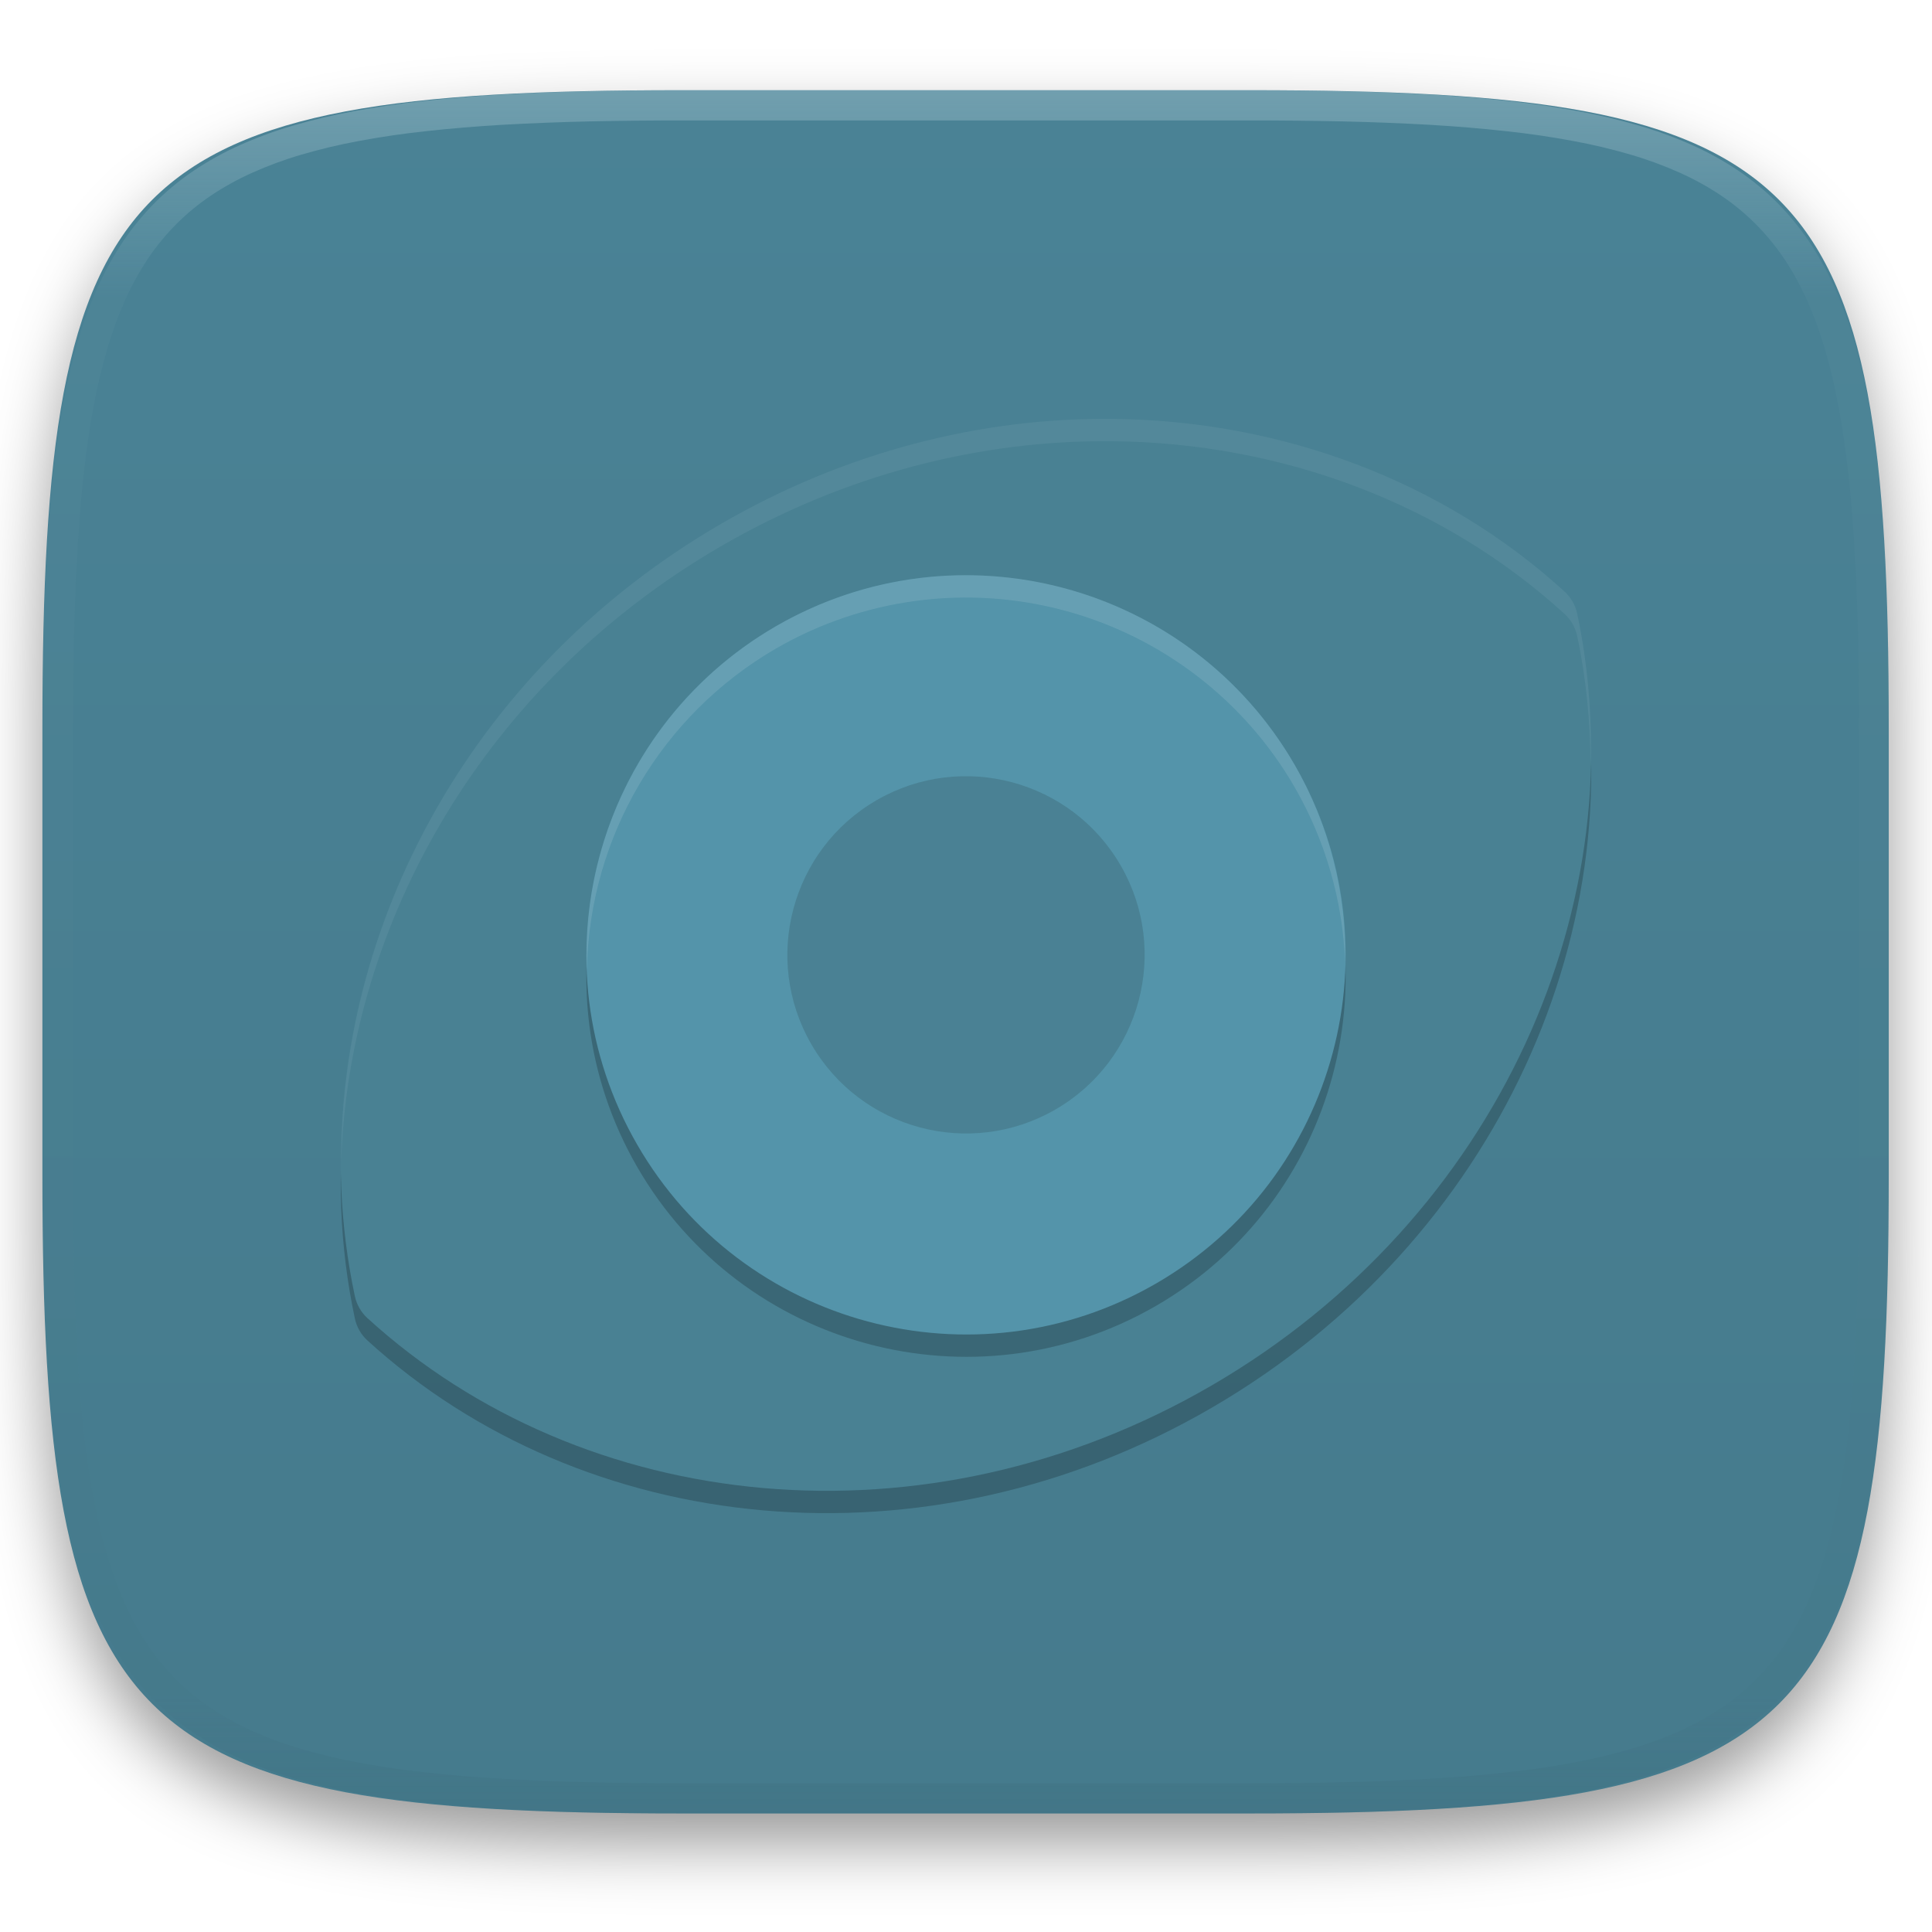
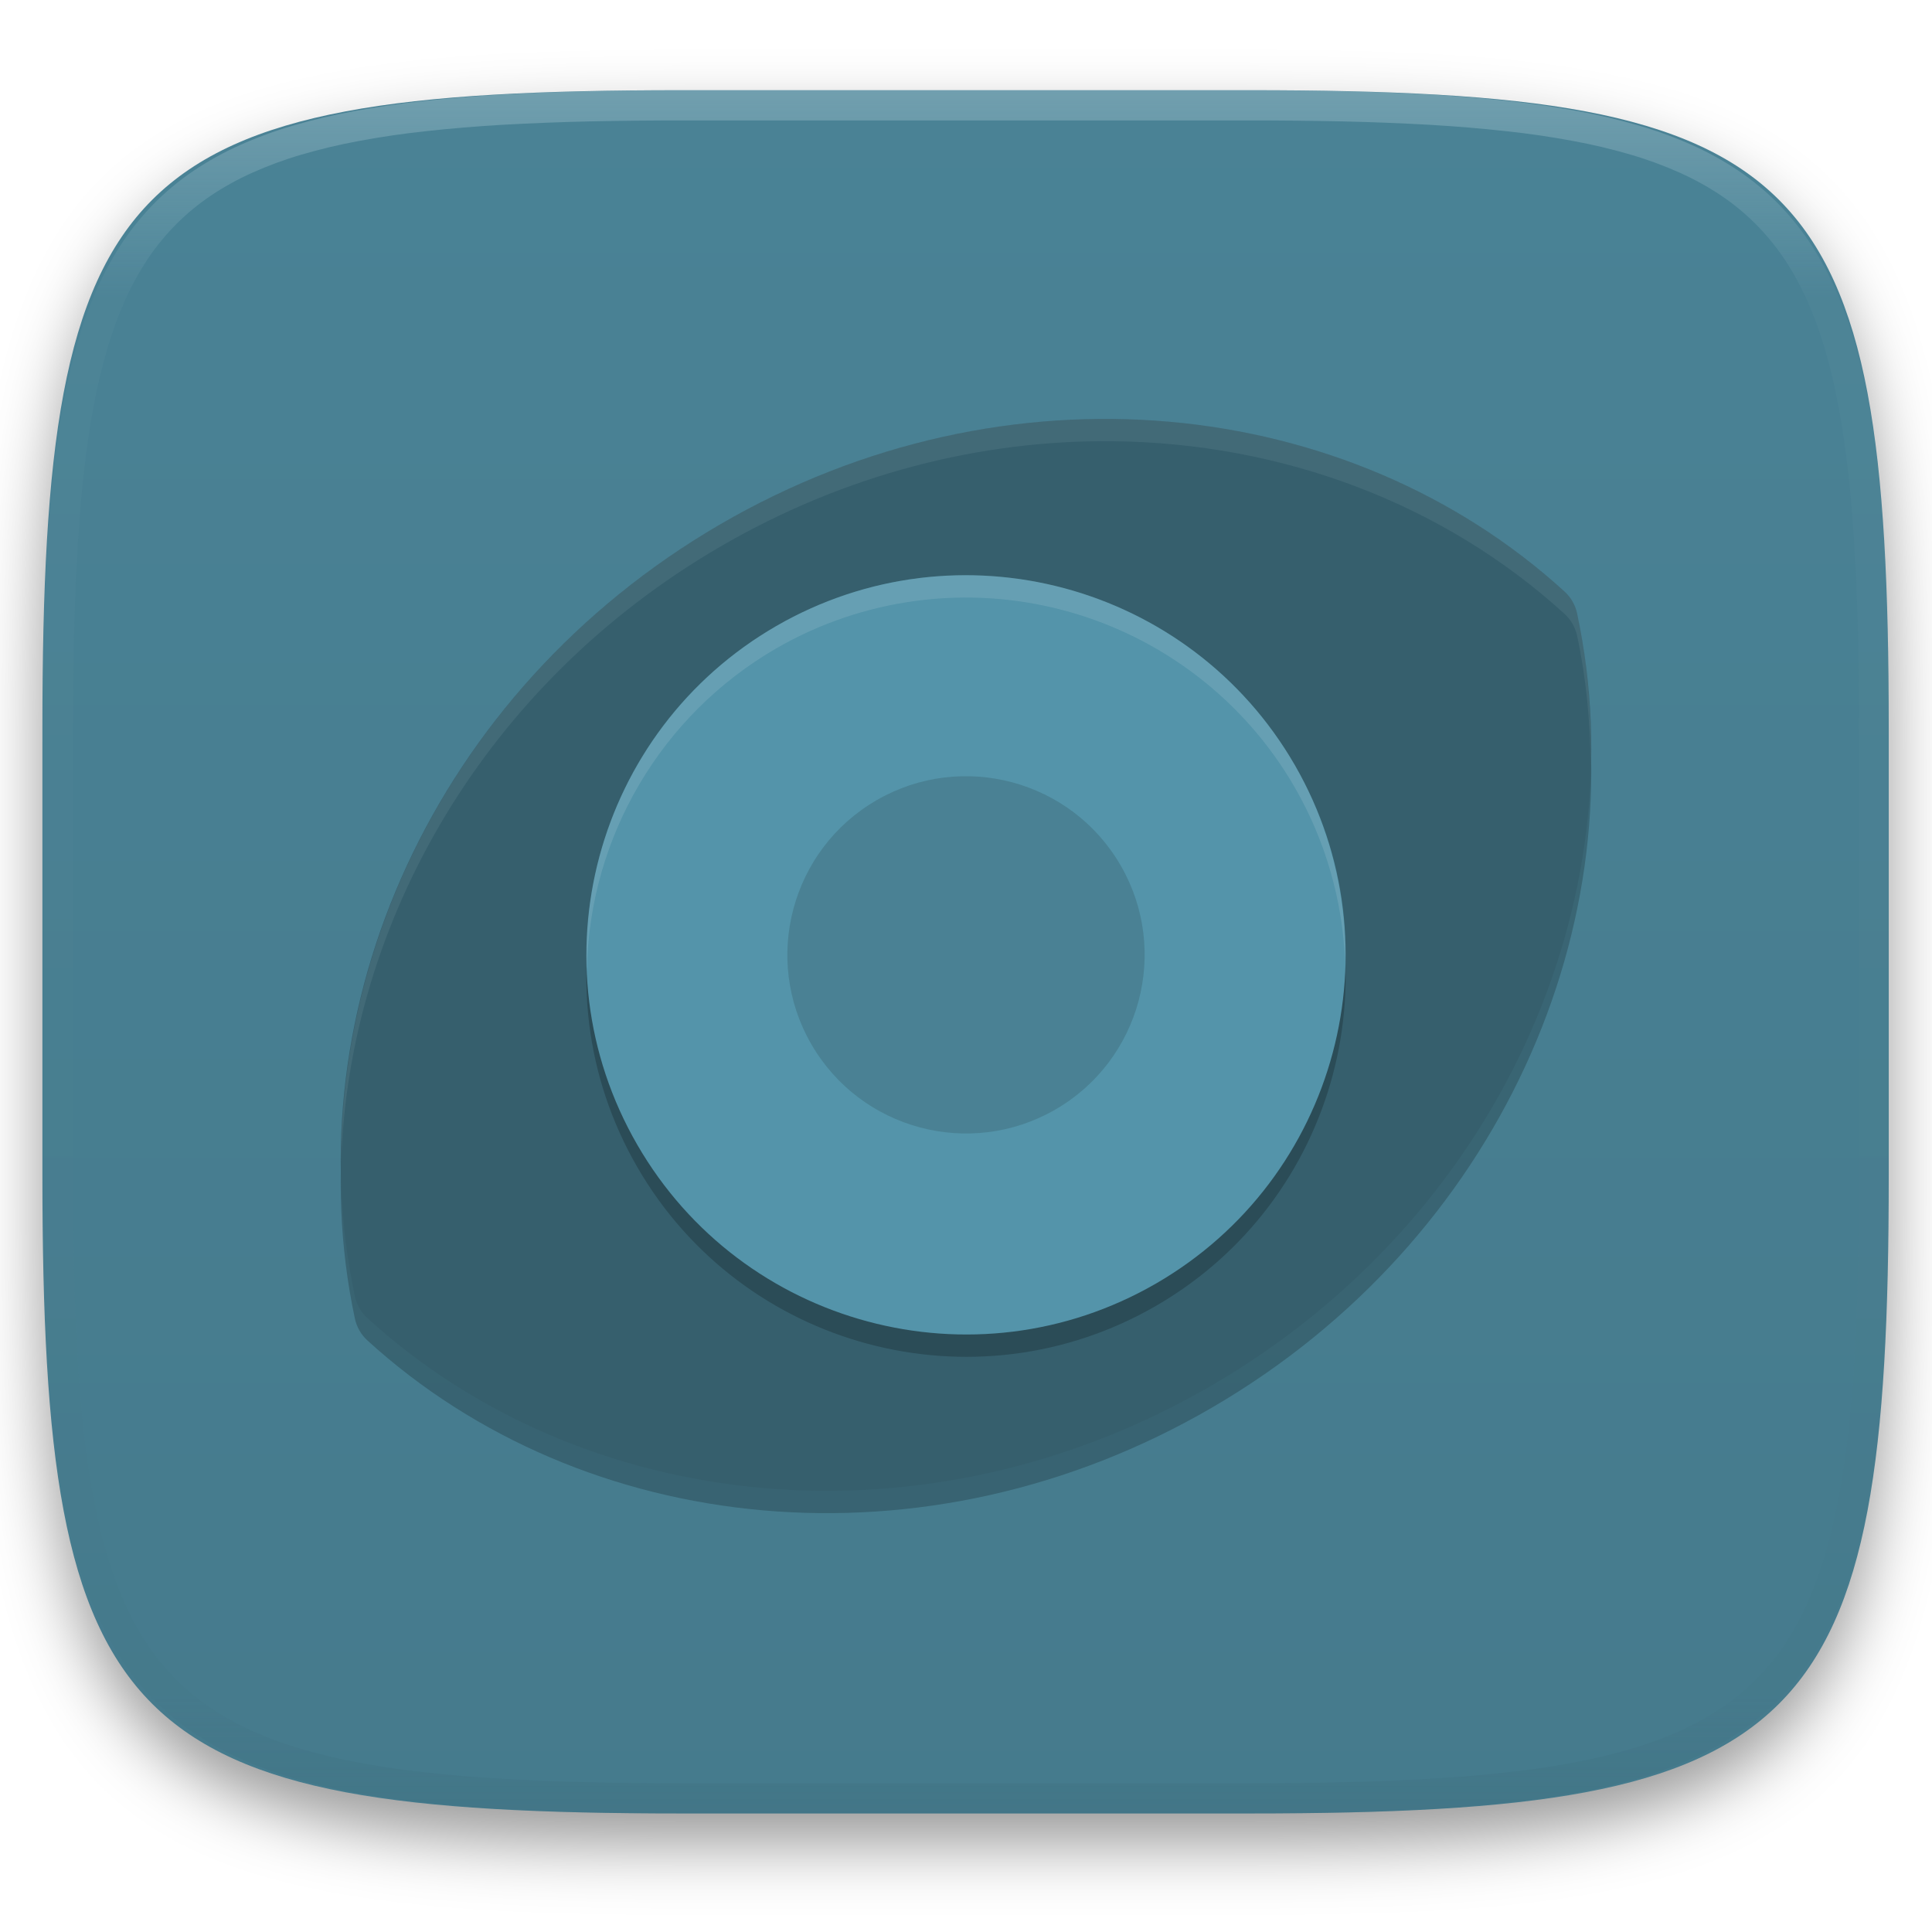
<svg xmlns="http://www.w3.org/2000/svg" style="isolation:isolate" width="256" height="256" viewBox="0 0 256 256">
  <defs>
    <filter id="ieWME28MvSqOW6tPDu7drwerUopruBmk" width="400%" height="400%" x="-200%" y="-200%" color-interpolation-filters="sRGB" filterUnits="objectBoundingBox">
      <feGaussianBlur in="SourceGraphic" stdDeviation="4.294" />
      <feOffset dx="0" dy="4" result="pf_100_offsetBlur" />
      <feFlood flood-opacity=".4" />
      <feComposite in2="pf_100_offsetBlur" operator="in" result="pf_100_dropShadow" />
      <feBlend in="SourceGraphic" in2="pf_100_dropShadow" mode="normal" />
    </filter>
  </defs>
  <g filter="url(#ieWME28MvSqOW6tPDu7drwerUopruBmk)">
    <linearGradient id="_lgradient_89" x1=".567" x2=".567" y1="1.071" y2="-.742" gradientTransform="matrix(244.648,0,0,228.338,5.619,11.952)" gradientUnits="userSpaceOnUse">
      <stop offset="0%" style="stop-color:#457a8c" />
      <stop offset="100%" style="stop-color:#4d889c" />
    </linearGradient>
    <path fill="url(#_lgradient_89)" d="M 165.628 11.952 C 239.684 11.952 250.267 22.509 250.267 96.495 L 250.267 155.746 C 250.267 229.733 239.684 240.29 165.628 240.29 L 90.259 240.29 C 16.203 240.29 5.619 229.733 5.619 155.746 L 5.619 96.495 C 5.619 22.509 16.203 11.952 90.259 11.952 L 165.628 11.952 Z" />
  </g>
  <g opacity=".4">
    <linearGradient id="_lgradient_90" x1=".517" x2=".517" y1="0" y2="1" gradientTransform="matrix(244.65,0,0,228.34,5.68,11.95)" gradientUnits="userSpaceOnUse">
      <stop offset="0%" style="stop-color:#b0ced8" />
      <stop offset="12.5%" stop-opacity=".098" style="stop-color:#b0ced8" />
      <stop offset="92.5%" stop-opacity=".098" style="stop-color:#365f6d" />
      <stop offset="100%" stop-opacity=".498" style="stop-color:#365f6d" />
    </linearGradient>
    <path fill="url(#_lgradient_90)" fill-rule="evenodd" d="M 165.068 11.951 C 169.396 11.941 173.724 11.991 178.052 12.089 C 181.927 12.167 185.803 12.315 189.678 12.541 C 193.131 12.737 196.583 13.022 200.026 13.395 C 203.085 13.73 206.144 14.181 209.174 14.741 C 211.889 15.243 214.574 15.881 217.22 16.657 C 219.62 17.355 221.971 18.219 224.243 19.241 C 226.358 20.184 228.384 21.304 230.302 22.591 C 232.142 23.829 233.863 25.244 235.437 26.806 C 237.001 28.378 238.417 30.088 239.656 31.925 C 240.945 33.841 242.066 35.865 243.02 37.967 C 244.043 40.247 244.909 42.585 245.617 44.972 C 246.394 47.615 247.034 50.297 247.535 53.009 C 248.096 56.035 248.548 59.081 248.883 62.136 C 249.257 65.575 249.542 69.014 249.739 72.462 C 249.965 76.323 250.112 80.194 250.201 84.055 C 250.289 88.378 250.339 92.701 250.329 97.014 L 250.329 155.226 C 250.339 159.549 250.289 163.862 250.201 168.185 C 250.112 172.056 249.965 175.917 249.739 179.778 C 249.542 183.226 249.257 186.675 248.883 190.104 C 248.548 193.159 248.096 196.215 247.535 199.241 C 247.034 201.943 246.394 204.625 245.617 207.268 C 244.909 209.655 244.043 212.003 243.02 214.273 C 242.066 216.385 240.945 218.399 239.656 220.315 C 238.417 222.152 237.001 223.872 235.437 225.434 C 233.863 226.996 232.142 228.411 230.302 229.649 C 228.384 230.936 226.358 232.056 224.243 232.999 C 221.971 234.021 219.62 234.885 217.22 235.593 C 214.574 236.369 211.889 237.007 209.174 237.499 C 206.144 238.068 203.085 238.51 200.026 238.845 C 196.583 239.218 193.131 239.503 189.678 239.699 C 185.803 239.925 181.927 240.073 178.052 240.161 C 173.724 240.249 169.396 240.299 165.068 240.289 L 90.942 240.289 C 86.614 240.299 82.286 240.249 77.958 240.161 C 74.083 240.073 70.207 239.925 66.332 239.699 C 62.879 239.503 59.427 239.218 55.984 238.845 C 52.925 238.51 49.866 238.068 46.836 237.499 C 44.121 237.007 41.436 236.369 38.79 235.593 C 36.39 234.885 34.039 234.021 31.767 232.999 C 29.652 232.056 27.626 230.936 25.708 229.649 C 23.868 228.411 22.147 226.996 20.573 225.434 C 19.009 223.872 17.593 222.152 16.354 220.315 C 15.065 218.399 13.944 216.385 12.99 214.273 C 11.967 212.003 11.101 209.655 10.393 207.268 C 9.616 204.625 8.976 201.943 8.475 199.241 C 7.914 196.215 7.462 193.159 7.127 190.104 C 6.753 186.675 6.468 183.226 6.271 179.778 C 6.045 175.917 5.898 172.056 5.809 168.185 C 5.721 163.862 5.671 159.549 5.681 155.226 L 5.681 97.014 C 5.671 92.701 5.721 88.378 5.809 84.055 C 5.898 80.194 6.045 76.323 6.271 72.462 C 6.468 69.014 6.753 65.575 7.127 62.136 C 7.462 59.081 7.914 56.035 8.475 53.009 C 8.976 50.297 9.616 47.615 10.393 44.972 C 11.101 42.585 11.967 40.247 12.99 37.967 C 13.944 35.865 15.065 33.841 16.354 31.925 C 17.593 30.088 19.009 28.378 20.573 26.806 C 22.147 25.244 23.868 23.829 25.708 22.591 C 27.626 21.304 29.652 20.184 31.767 19.241 C 34.039 18.219 36.39 17.355 38.79 16.657 C 41.436 15.881 44.121 15.243 46.836 14.741 C 49.866 14.181 52.925 13.73 55.984 13.395 C 59.427 13.022 62.879 12.737 66.332 12.541 C 70.207 12.315 74.083 12.167 77.958 12.089 C 82.286 11.991 86.614 11.941 90.942 11.951 L 165.068 11.951 Z M 165.078 15.96 C 169.376 15.95 173.675 15.999 177.973 16.087 C 181.8 16.176 185.626 16.323 189.452 16.539 C 192.836 16.736 196.219 17.011 199.583 17.384 C 202.554 17.699 205.515 18.131 208.446 18.681 C 211.023 19.153 213.58 19.762 216.099 20.499 C 218.322 21.147 220.495 21.953 222.6 22.896 C 224.509 23.751 226.338 24.763 228.069 25.922 C 229.692 27.013 231.207 28.26 232.594 29.646 C 233.981 31.031 235.23 32.544 236.332 34.165 C 237.492 35.894 238.506 37.712 239.361 39.608 C 240.306 41.72 241.112 43.892 241.761 46.102 C 242.509 48.617 243.109 51.162 243.591 53.736 C 244.132 56.664 244.565 59.611 244.889 62.578 C 245.263 65.938 245.539 69.308 245.735 72.688 C 245.952 76.51 246.109 80.322 246.188 84.144 C 246.276 88.437 246.325 92.721 246.325 97.014 C 246.325 97.014 246.325 97.014 246.325 97.014 L 246.325 155.226 C 246.325 155.226 246.325 155.226 246.325 155.226 C 246.325 159.519 246.276 163.803 246.188 168.096 C 246.109 171.918 245.952 175.74 245.735 179.552 C 245.539 182.932 245.263 186.302 244.889 189.672 C 244.565 192.629 244.132 195.576 243.591 198.504 C 243.109 201.078 242.509 203.623 241.761 206.138 C 241.112 208.358 240.306 210.52 239.361 212.632 C 238.506 214.528 237.492 216.356 236.332 218.075 C 235.23 219.706 233.981 221.219 232.594 222.604 C 231.207 223.98 229.692 225.227 228.069 226.318 C 226.338 227.477 224.509 228.489 222.6 229.344 C 220.495 230.297 218.322 231.093 216.099 231.741 C 213.58 232.478 211.023 233.087 208.446 233.559 C 205.515 234.109 202.554 234.541 199.583 234.865 C 196.219 235.229 192.836 235.514 189.452 235.701 C 185.626 235.917 181.8 236.074 177.973 236.153 C 173.675 236.251 169.376 236.29 165.078 236.29 C 165.078 236.29 165.078 236.29 165.068 236.29 L 90.942 236.29 C 90.932 236.29 90.932 236.29 90.932 236.29 C 86.634 236.29 82.335 236.251 78.037 236.153 C 74.21 236.074 70.384 235.917 66.558 235.701 C 63.174 235.514 59.791 235.229 56.427 234.865 C 53.456 234.541 50.495 234.109 47.564 233.559 C 44.987 233.087 42.43 232.478 39.911 231.741 C 37.688 231.093 35.515 230.297 33.41 229.344 C 31.501 228.489 29.672 227.477 27.941 226.318 C 26.318 225.227 24.803 223.98 23.416 222.604 C 22.029 221.219 20.78 219.706 19.678 218.075 C 18.518 216.356 17.504 214.528 16.649 212.632 C 15.704 210.52 14.898 208.358 14.249 206.138 C 13.501 203.623 12.901 201.078 12.419 198.504 C 11.878 195.576 11.445 192.629 11.121 189.672 C 10.747 186.302 10.472 182.932 10.275 179.552 C 10.058 175.74 9.901 171.918 9.822 168.096 C 9.734 163.803 9.685 159.519 9.685 155.226 C 9.685 155.226 9.685 155.226 9.685 155.226 L 9.685 97.014 C 9.685 97.014 9.685 97.014 9.685 97.014 C 9.685 92.721 9.734 88.437 9.822 84.144 C 9.901 80.322 10.058 76.51 10.275 72.688 C 10.472 69.308 10.747 65.938 11.121 62.578 C 11.445 59.611 11.878 56.664 12.419 53.736 C 12.901 51.162 13.501 48.617 14.249 46.102 C 14.898 43.892 15.704 41.72 16.649 39.608 C 17.504 37.712 18.518 35.894 19.678 34.165 C 20.78 32.544 22.029 31.031 23.416 29.646 C 24.803 28.26 26.318 27.013 27.941 25.922 C 29.672 24.763 31.501 23.751 33.41 22.896 C 35.515 21.953 37.688 21.147 39.911 20.499 C 42.43 19.762 44.987 19.153 47.564 18.681 C 50.495 18.131 53.456 17.699 56.427 17.384 C 59.791 17.011 63.174 16.736 66.558 16.539 C 70.384 16.323 74.21 16.176 78.037 16.087 C 82.335 15.999 86.634 15.95 90.932 15.96 C 90.932 15.96 90.932 15.96 90.942 15.96 L 165.068 15.96 C 165.078 15.96 165.078 15.96 165.078 15.96 Z" />
  </g>
  <g>
    <g opacity=".2">
      <path d="M 160.627 186.495 C 122.63 208.627 77.252 203.684 48.69 177.622 C 47.841 176.847 47.261 175.834 47.021 174.706 C 38.939 136.762 57.337 94.624 95.373 72.47 C 133.37 50.338 178.748 55.281 207.31 81.343 C 208.159 82.117 208.739 83.13 208.979 84.259 C 217.061 122.203 198.663 164.34 160.627 186.495 Z" />
    </g>
-     <path fill="#498193" d="M 160.627 183.536 C 122.63 205.667 77.252 200.725 48.69 174.662 C 47.841 173.888 47.261 172.875 47.021 171.747 C 38.939 133.803 57.337 91.665 95.373 69.511 C 133.37 47.379 178.748 52.322 207.31 78.384 C 208.159 79.158 208.739 80.171 208.979 81.3 C 217.061 119.244 198.663 161.381 160.627 183.536 Z" />
+     <path fill="#365f6d" d="M 160.627 183.536 C 122.63 205.667 77.252 200.725 48.69 174.662 C 47.841 173.888 47.261 172.875 47.021 171.747 C 38.939 133.803 57.337 91.665 95.373 69.511 C 133.37 47.379 178.748 52.322 207.31 78.384 C 208.159 79.158 208.739 80.171 208.979 81.3 C 217.061 119.244 198.663 161.381 160.627 183.536 Z" />
    <g opacity=".2">
      <path d="M 84.436 154.634 C 70.554 130.59 78.805 99.799 102.849 85.918 C 126.893 72.036 157.684 80.286 171.565 104.33 C 185.447 128.374 177.197 159.165 153.153 173.047 C 129.109 186.929 98.318 178.679 84.436 154.634 Z" />
    </g>
    <path fill="#5494aa" d="M 84.436 151.675 C 70.554 127.631 78.805 96.84 102.849 82.959 C 126.893 69.077 157.684 77.327 171.566 101.371 C 185.447 125.415 177.197 156.206 153.153 170.088 C 129.109 183.97 98.318 175.72 84.436 151.675 Z" />
    <g opacity=".957">
      <path fill="#498193" d="M 107.5 138.36 C 100.967 127.045 104.85 112.555 116.164 106.022 C 127.479 99.49 141.969 103.372 148.502 114.687 C 155.034 126.002 151.152 140.492 139.837 147.024 C 128.522 153.557 114.032 149.674 107.5 138.36 Z" />
    </g>
    <g opacity=".1">
      <path fill="#b0ced8" d="M 147.454 55.505 C 130.031 55.322 111.993 59.832 95.369 69.515 C 63.234 88.232 45.183 121.212 45.209 153.877 C 46.244 122.194 64.206 90.625 95.369 72.474 C 111.993 62.791 130.031 58.281 147.454 58.464 C 169.855 58.7 191.239 66.68 207.306 81.339 C 208.154 82.114 208.741 83.135 208.982 84.264 C 210.182 89.899 210.725 95.625 210.767 101.365 C 210.769 101.402 210.772 101.438 210.773 101.475 C 210.944 94.709 210.396 87.943 208.982 81.305 C 208.741 80.176 208.154 79.155 207.306 78.38 C 191.239 63.72 169.855 55.741 147.454 55.505 Z" />
    </g>
    <g opacity=".2">
      <path fill="#b0ced8" d="M 126.815 76.23 C 118.389 76.429 110.147 78.743 102.848 82.958 C 86.686 92.304 77.029 109.833 77.765 128.488 C 78.101 110.886 87.614 94.74 102.848 85.917 C 114.402 79.246 128.133 77.438 141.02 80.891 C 153.907 84.345 164.895 92.776 171.565 104.33 C 175.637 111.404 177.926 119.362 178.235 127.517 C 178.434 118.357 176.128 109.316 171.565 101.371 C 162.368 85.438 145.207 75.797 126.815 76.23 Z" />
    </g>
  </g>
</svg>
